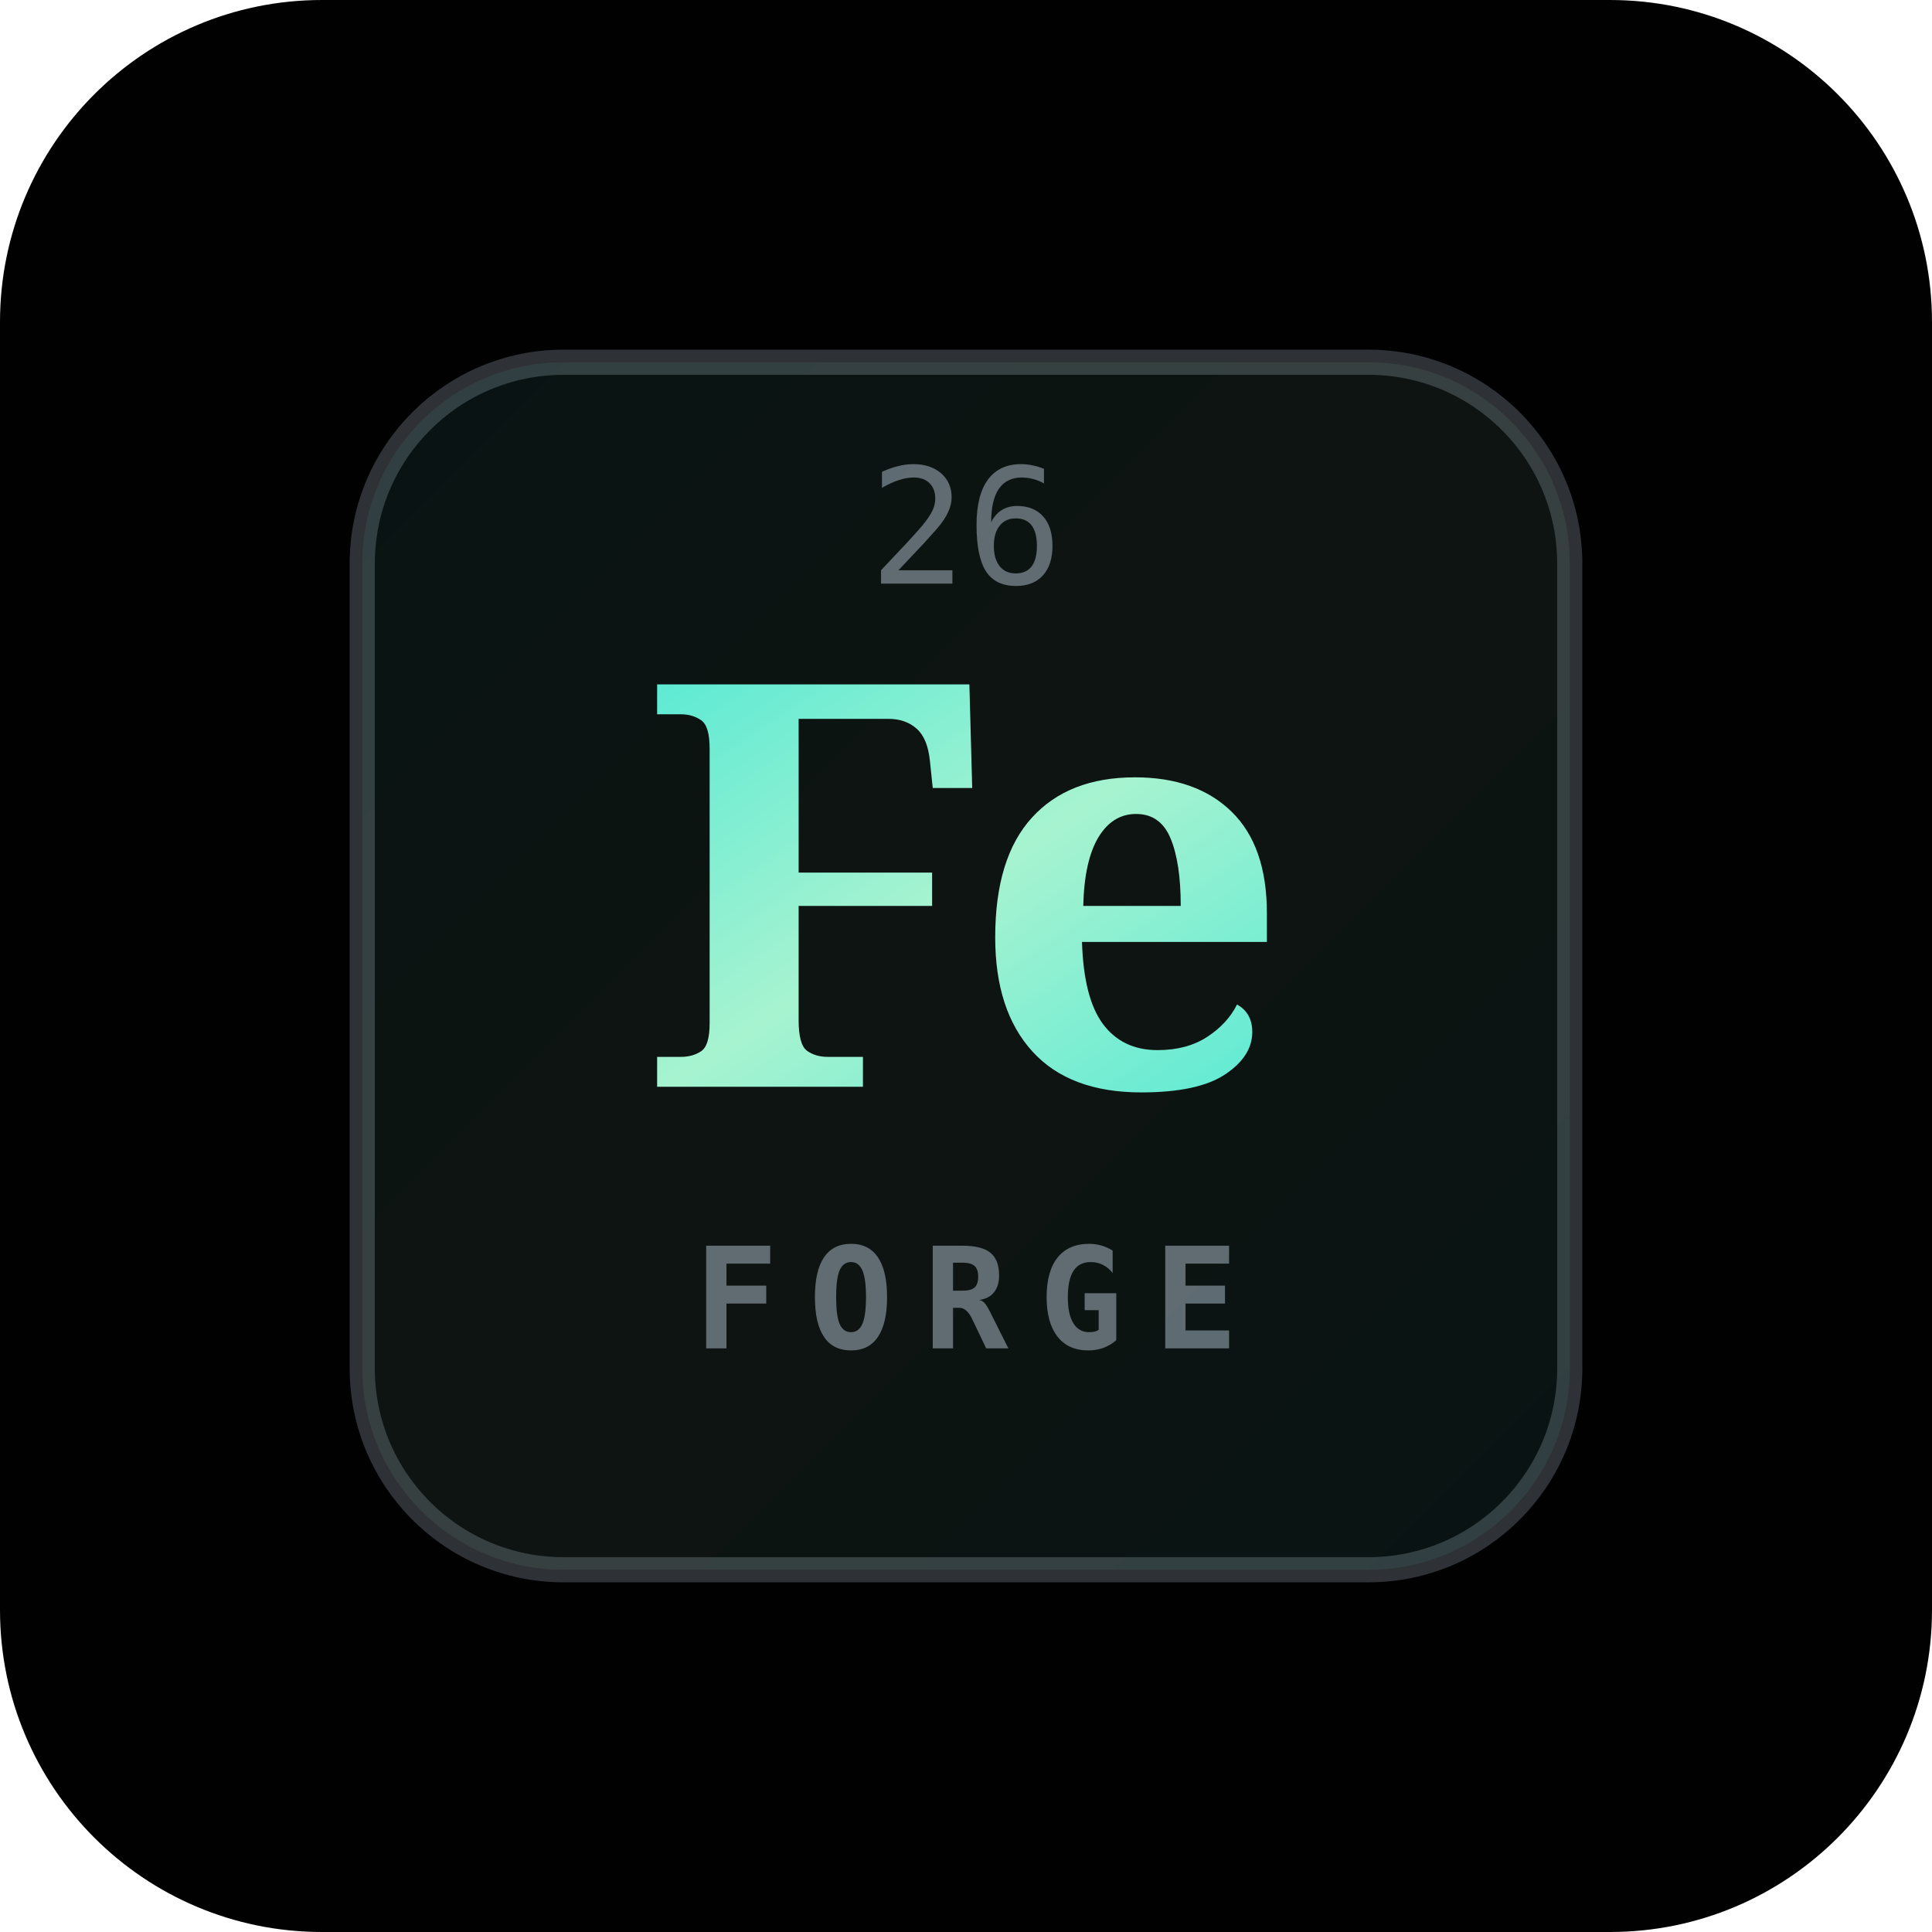
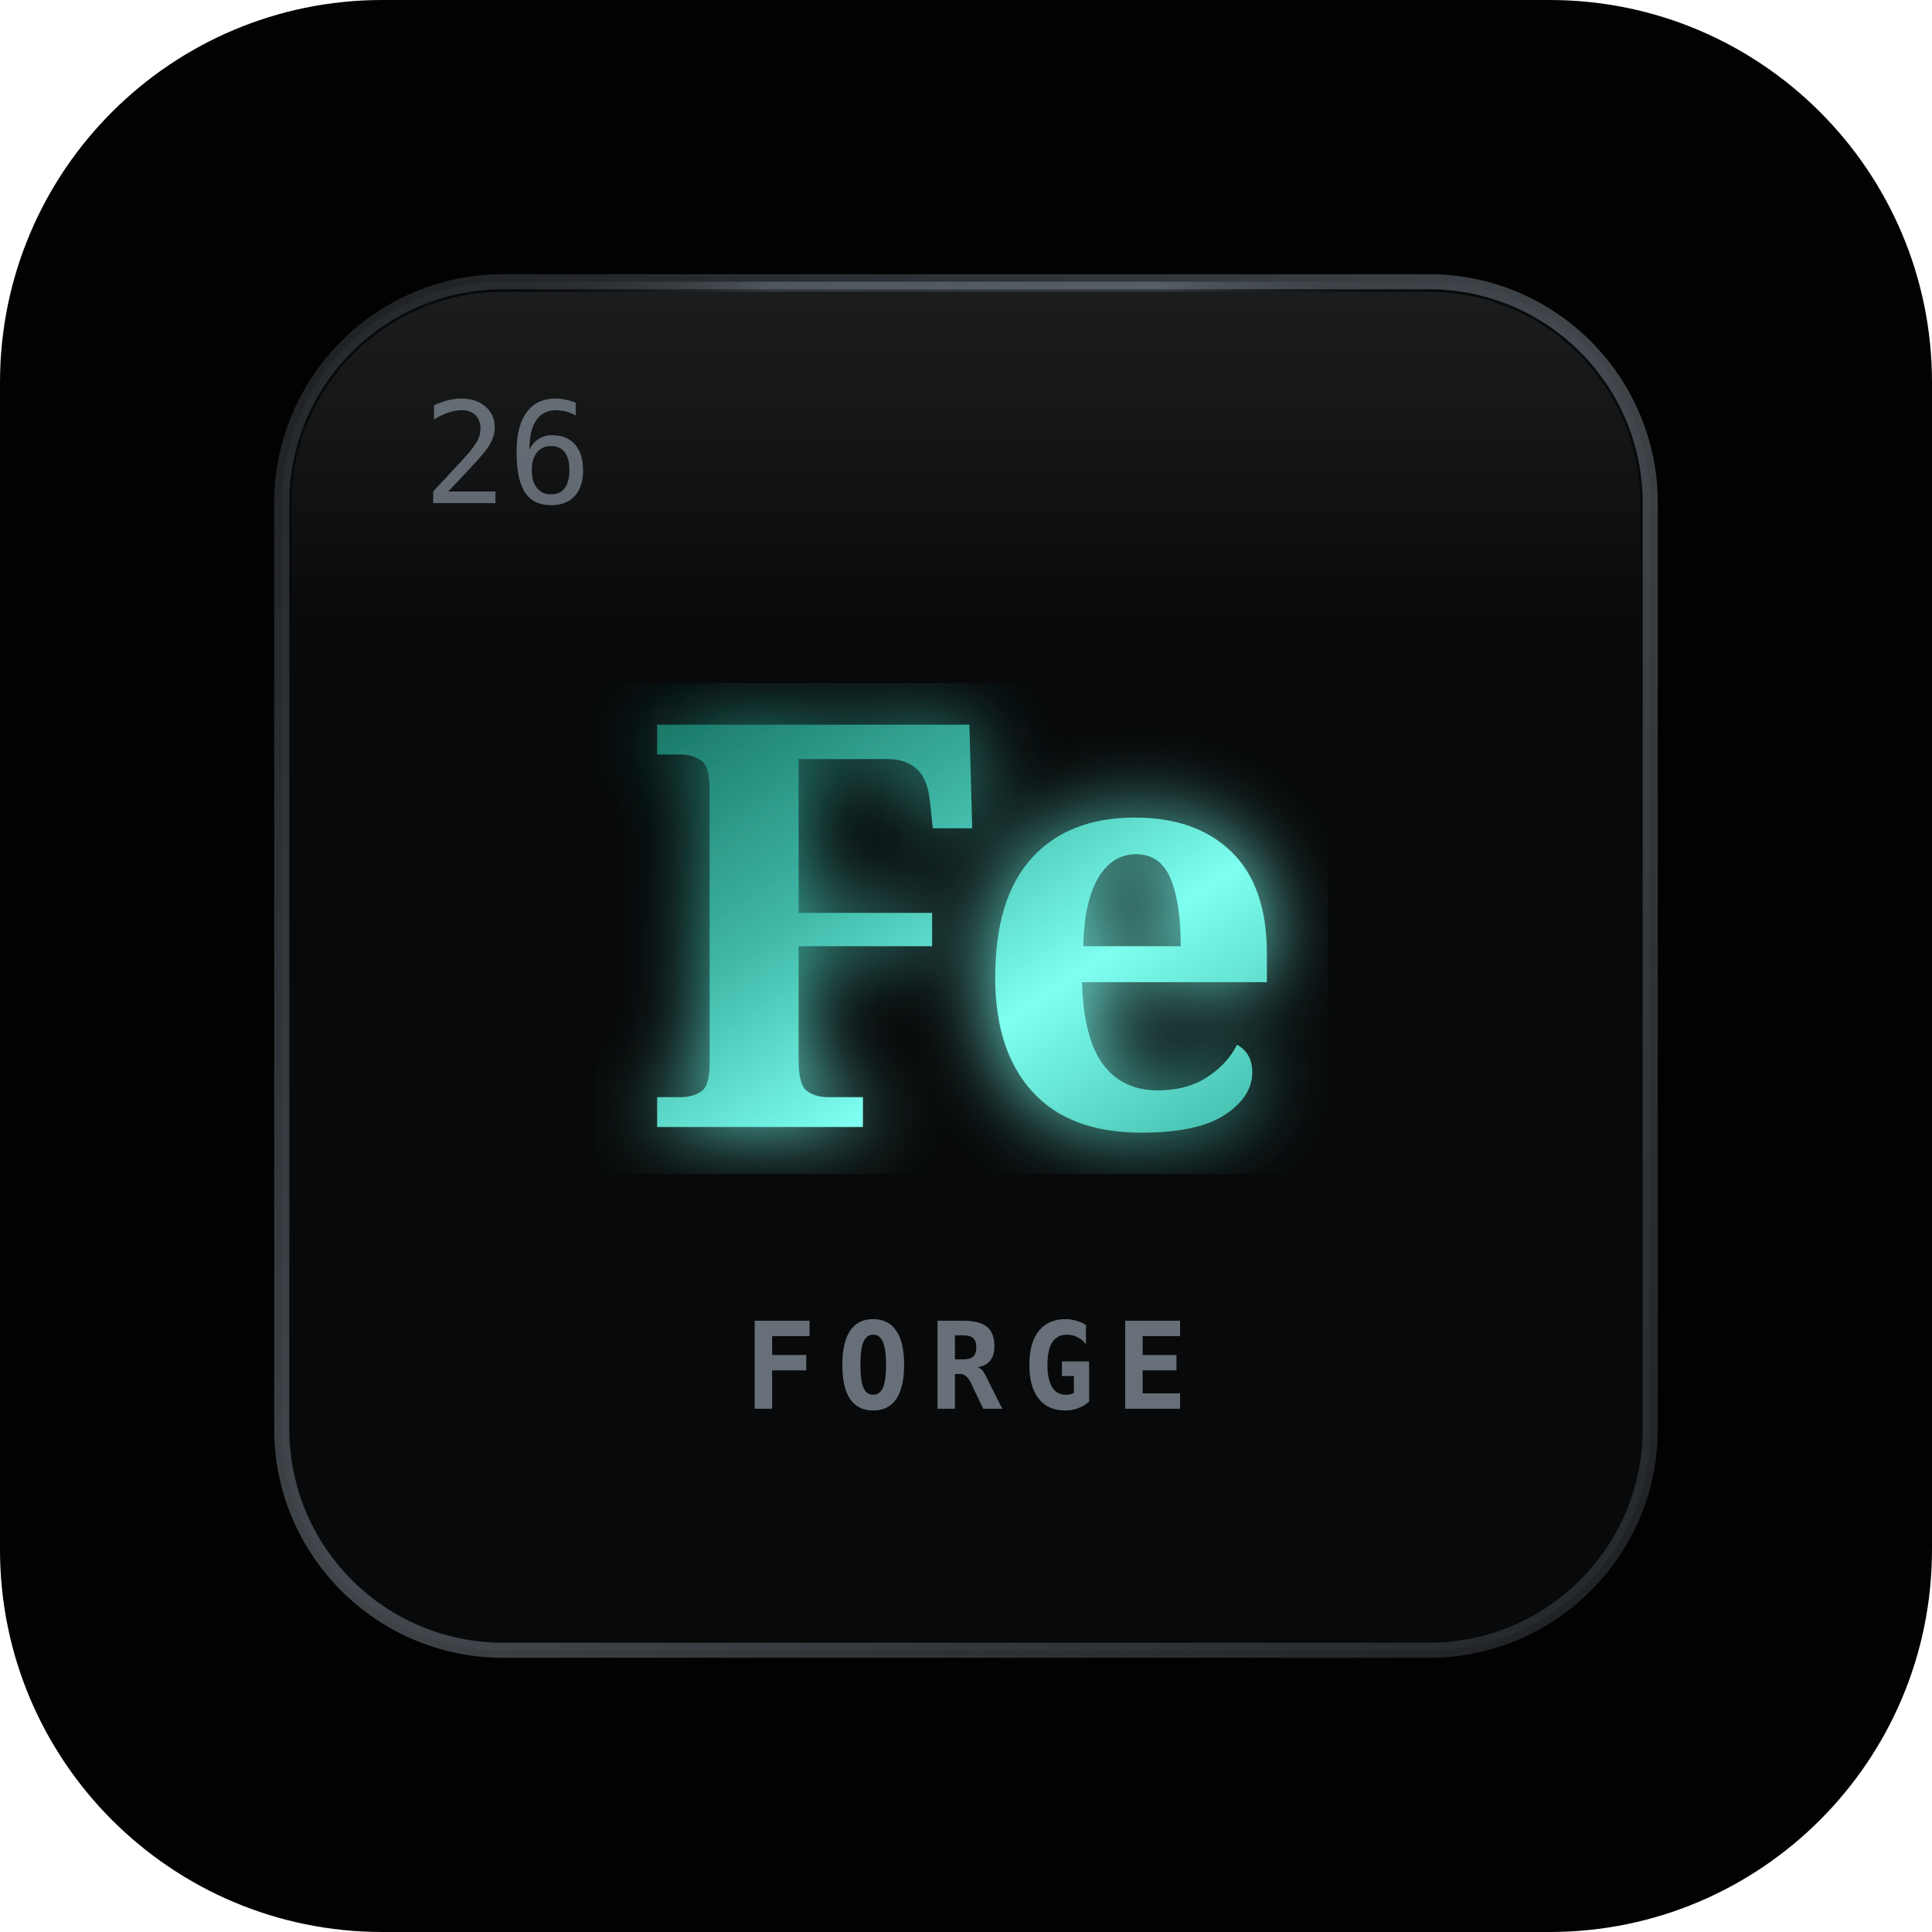
<svg xmlns="http://www.w3.org/2000/svg" viewBox="0 0 192 192" width="192" height="192">
-   <rect width="192" height="192" rx="32" fill="#010102" />
-   <rect x="36" y="36" width="120" height="120" rx="20" fill="none" stroke="rgba(180,195,210,0.25)" stroke-width="2.5" />
-   <rect x="36" y="36" width="120" height="120" rx="20" fill="url(#g)" opacity="0.08" />
-   <text x="96" y="58" text-anchor="middle" fill="rgba(180,195,210,0.5)" font-family="monospace" font-size="16" font-weight="500">26</text>
-   <text x="96" y="108" text-anchor="middle" fill="url(#g)" font-family="serif" font-size="56" font-weight="800">Fe</text>
-   <text x="96" y="134" text-anchor="middle" fill="rgba(180,195,210,0.5)" font-family="monospace" font-size="14" font-weight="600" letter-spacing="3">FORGE</text>
  <defs>
-     <linearGradient id="g" x1="0" y1="0" x2="1" y2="1">
-       <stop offset="0%" stop-color="#5EEAD4" />
-       <stop offset="50%" stop-color="#A7F3D0" />
-       <stop offset="100%" stop-color="#5EEAD4" />
+     <linearGradient id="accent" x1="0%" y1="0%" x2="100%" y2="100%">
+       <stop offset="0%" stop-color="#1a7868" />
+       <stop offset="35%" stop-color="#40b8a8" />
+       <stop offset="65%" stop-color="#7EFFF0" />
+       <stop offset="100%" stop-color="#40b8a8" />
+     </linearGradient>
+     <linearGradient id="border" x1="0" y1="0" x2="1" y2="1">
+       <stop offset="0%" stop-color="rgba(180,195,210,0.15)" />
+       <stop offset="50%" stop-color="rgba(180,195,210,0.35)" />
+       <stop offset="100%" stop-color="rgba(180,195,210,0.15)" />
+     </linearGradient>
+     <filter id="glow">
+       <feGaussianBlur stdDeviation="4" result="blur" />
+       <feMerge>
+         <feMergeNode in="blur" />
+         <feMergeNode in="SourceGraphic" />
+       </feMerge>
+     </filter>
+     <filter id="textGlow">
+       <feGaussianBlur stdDeviation="2" result="blur" />
+       <feMerge>
+         <feMergeNode in="blur" />
+         <feMergeNode in="SourceGraphic" />
+       </feMerge>
+     </filter>
+     <linearGradient id="glass" x1="0" y1="0" x2="0" y2="1">
+       <stop offset="0%" stop-color="rgba(255,255,255,0.08)" />
+       <stop offset="50%" stop-color="rgba(255,255,255,0)" />
+     </linearGradient>
+     <linearGradient id="topEdge" x1="0" y1="0" x2="1" y2="0">
+       <stop offset="0%" stop-color="transparent" />
+       <stop offset="30%" stop-color="rgba(180,195,210,0.25)" />
+       <stop offset="70%" stop-color="rgba(180,195,210,0.25)" />
+       <stop offset="100%" stop-color="transparent" />
    </linearGradient>
  </defs>
+   <rect width="192" height="192" rx="38" fill="#020202" />
+   <rect x="28" y="28" width="136" height="136" rx="22" fill="none" stroke="url(#border)" stroke-width="1.5" />
+   <rect x="28" y="28" width="136" height="136" rx="22" fill="rgba(170,185,200,0.04)" />
+   <rect x="29" y="29" width="134" height="68" rx="21" fill="url(#glass)" />
+   <rect x="48" y="28" width="96" height="1" fill="url(#topEdge)" />
+   <text x="42" y="50" fill="rgba(180,195,210,0.5)" font-family="'IBM Plex Mono', 'JetBrains Mono', monospace" font-size="14" font-weight="500">26</text>
+   <text x="96" y="112" text-anchor="middle" fill="url(#accent)" font-family="'Cinzel', Georgia, serif" font-size="56" font-weight="800" filter="url(#glow)">Fe</text>
+   <text x="96" y="140" text-anchor="middle" fill="rgba(180,195,210,0.55)" font-family="'IBM Plex Mono', 'JetBrains Mono', monospace" font-size="12" font-weight="600" letter-spacing="2">FORGE</text>
</svg>
